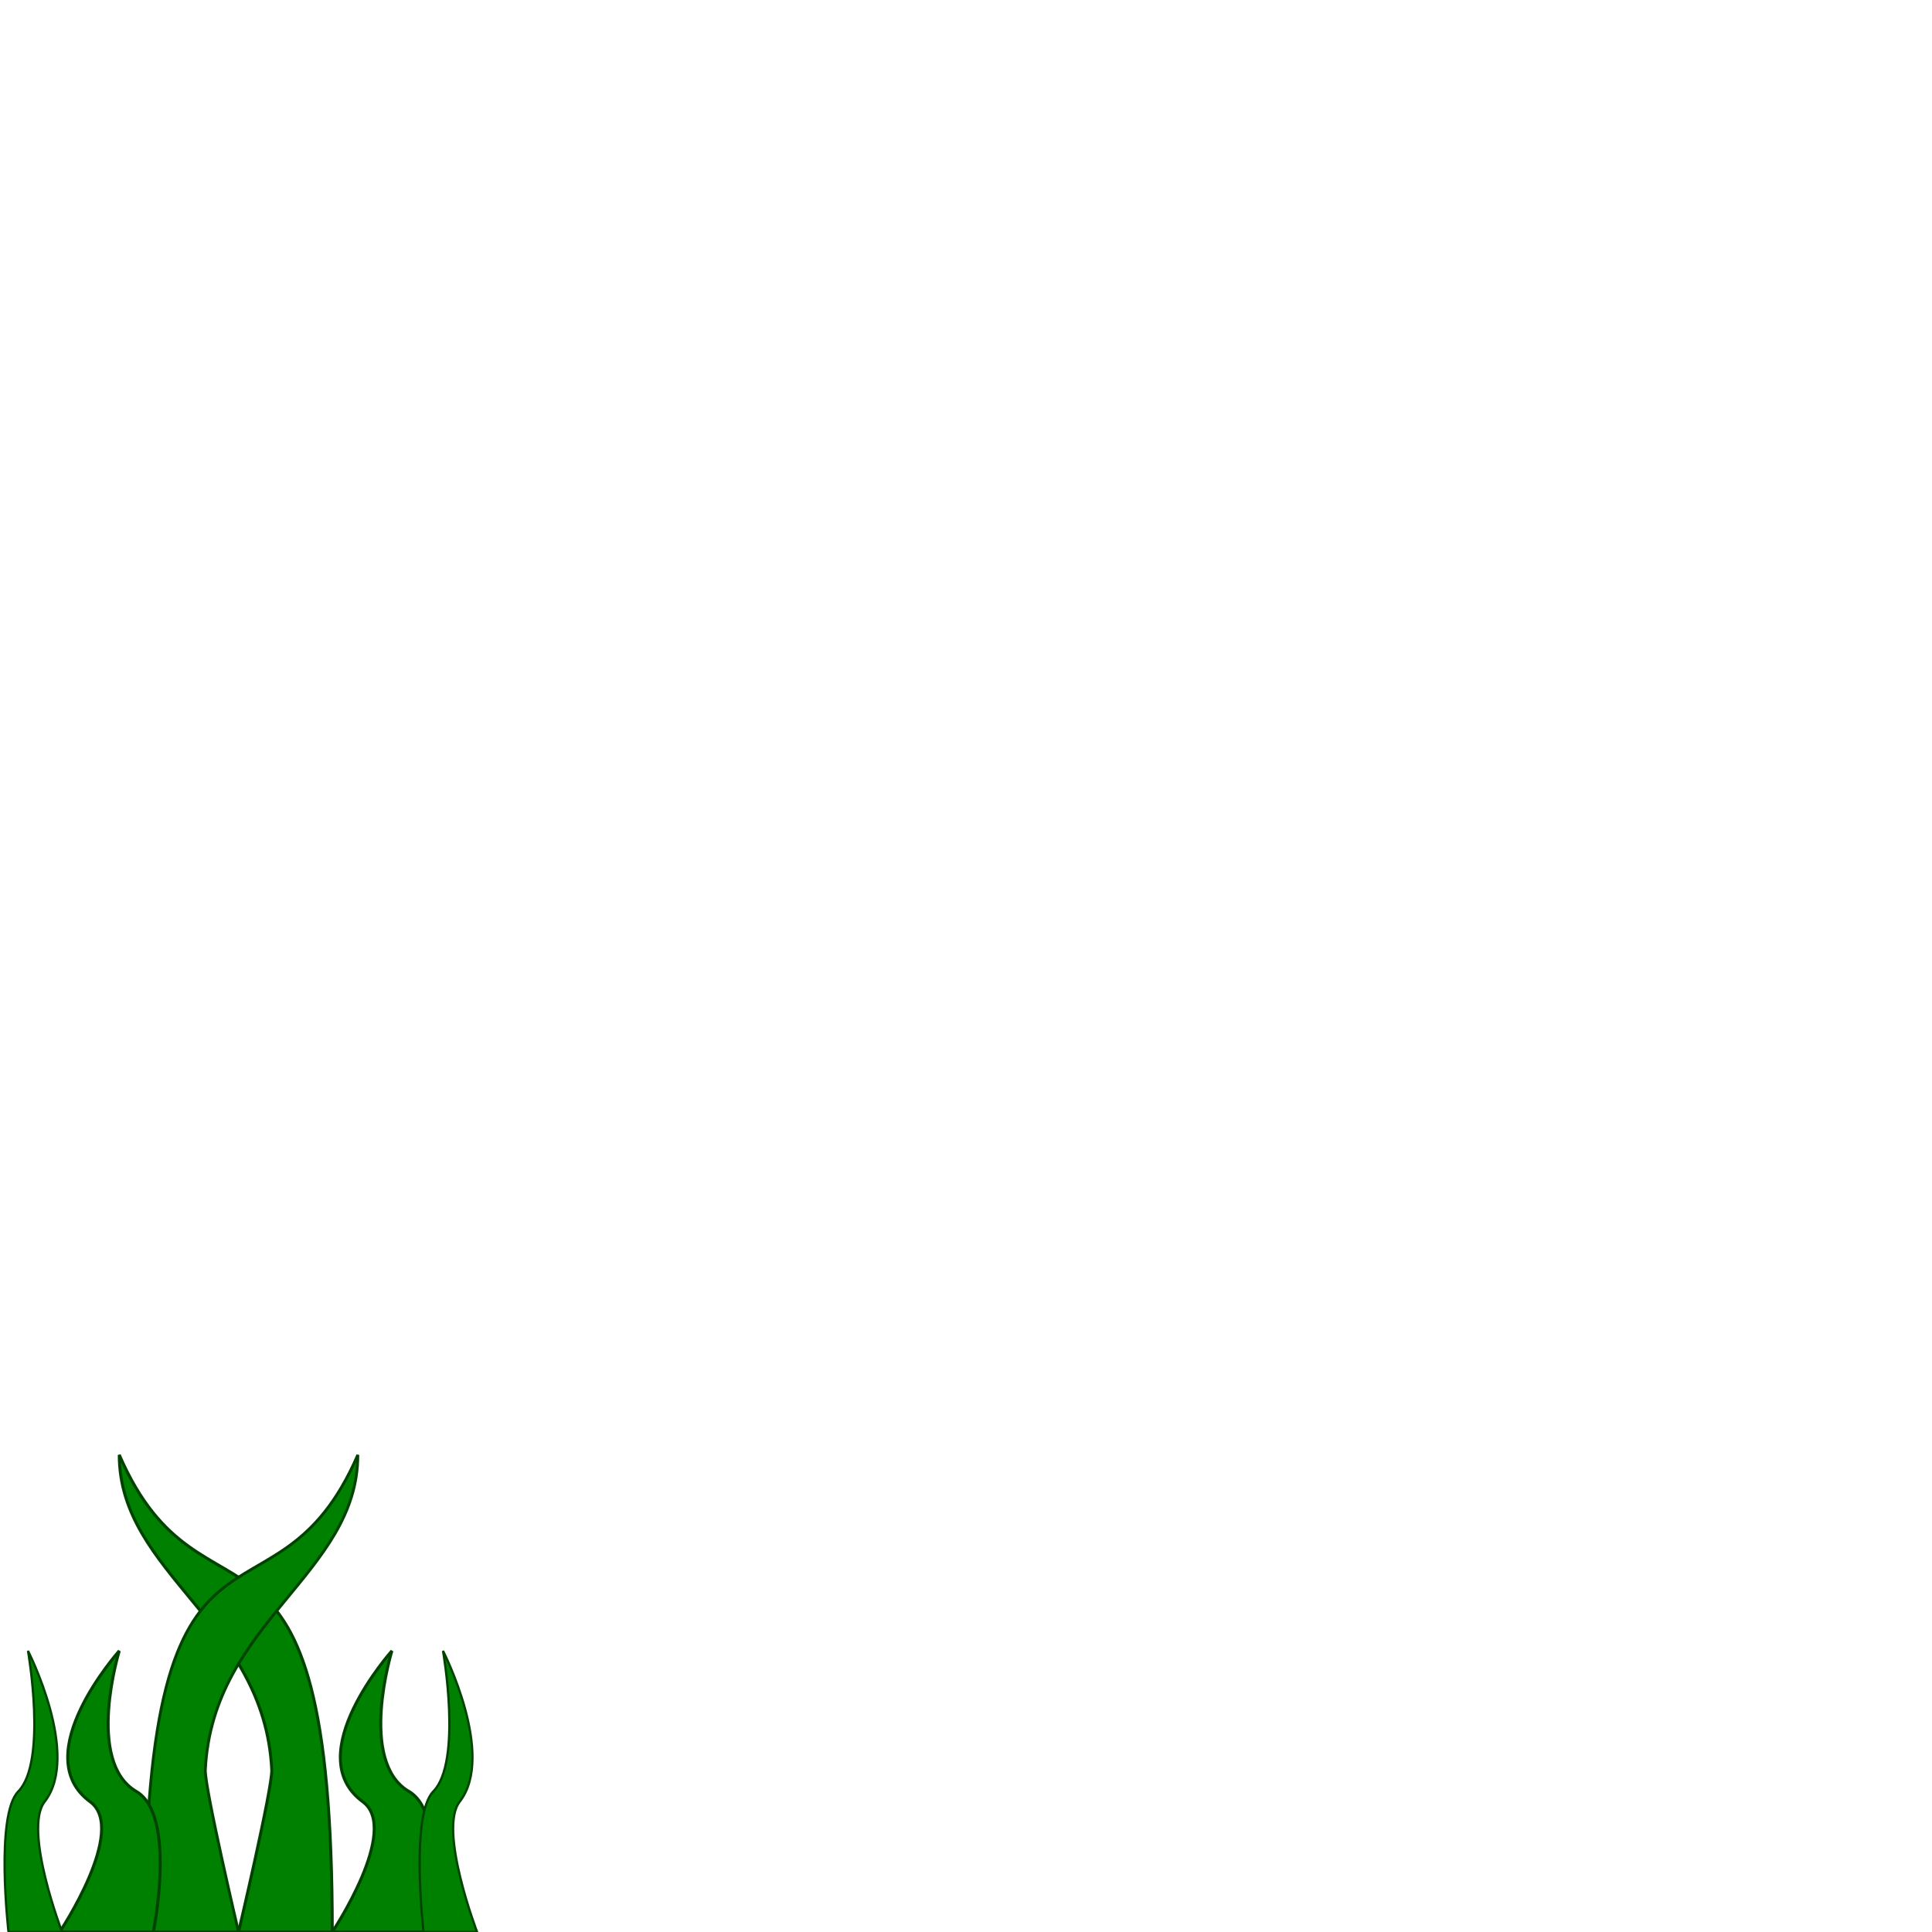
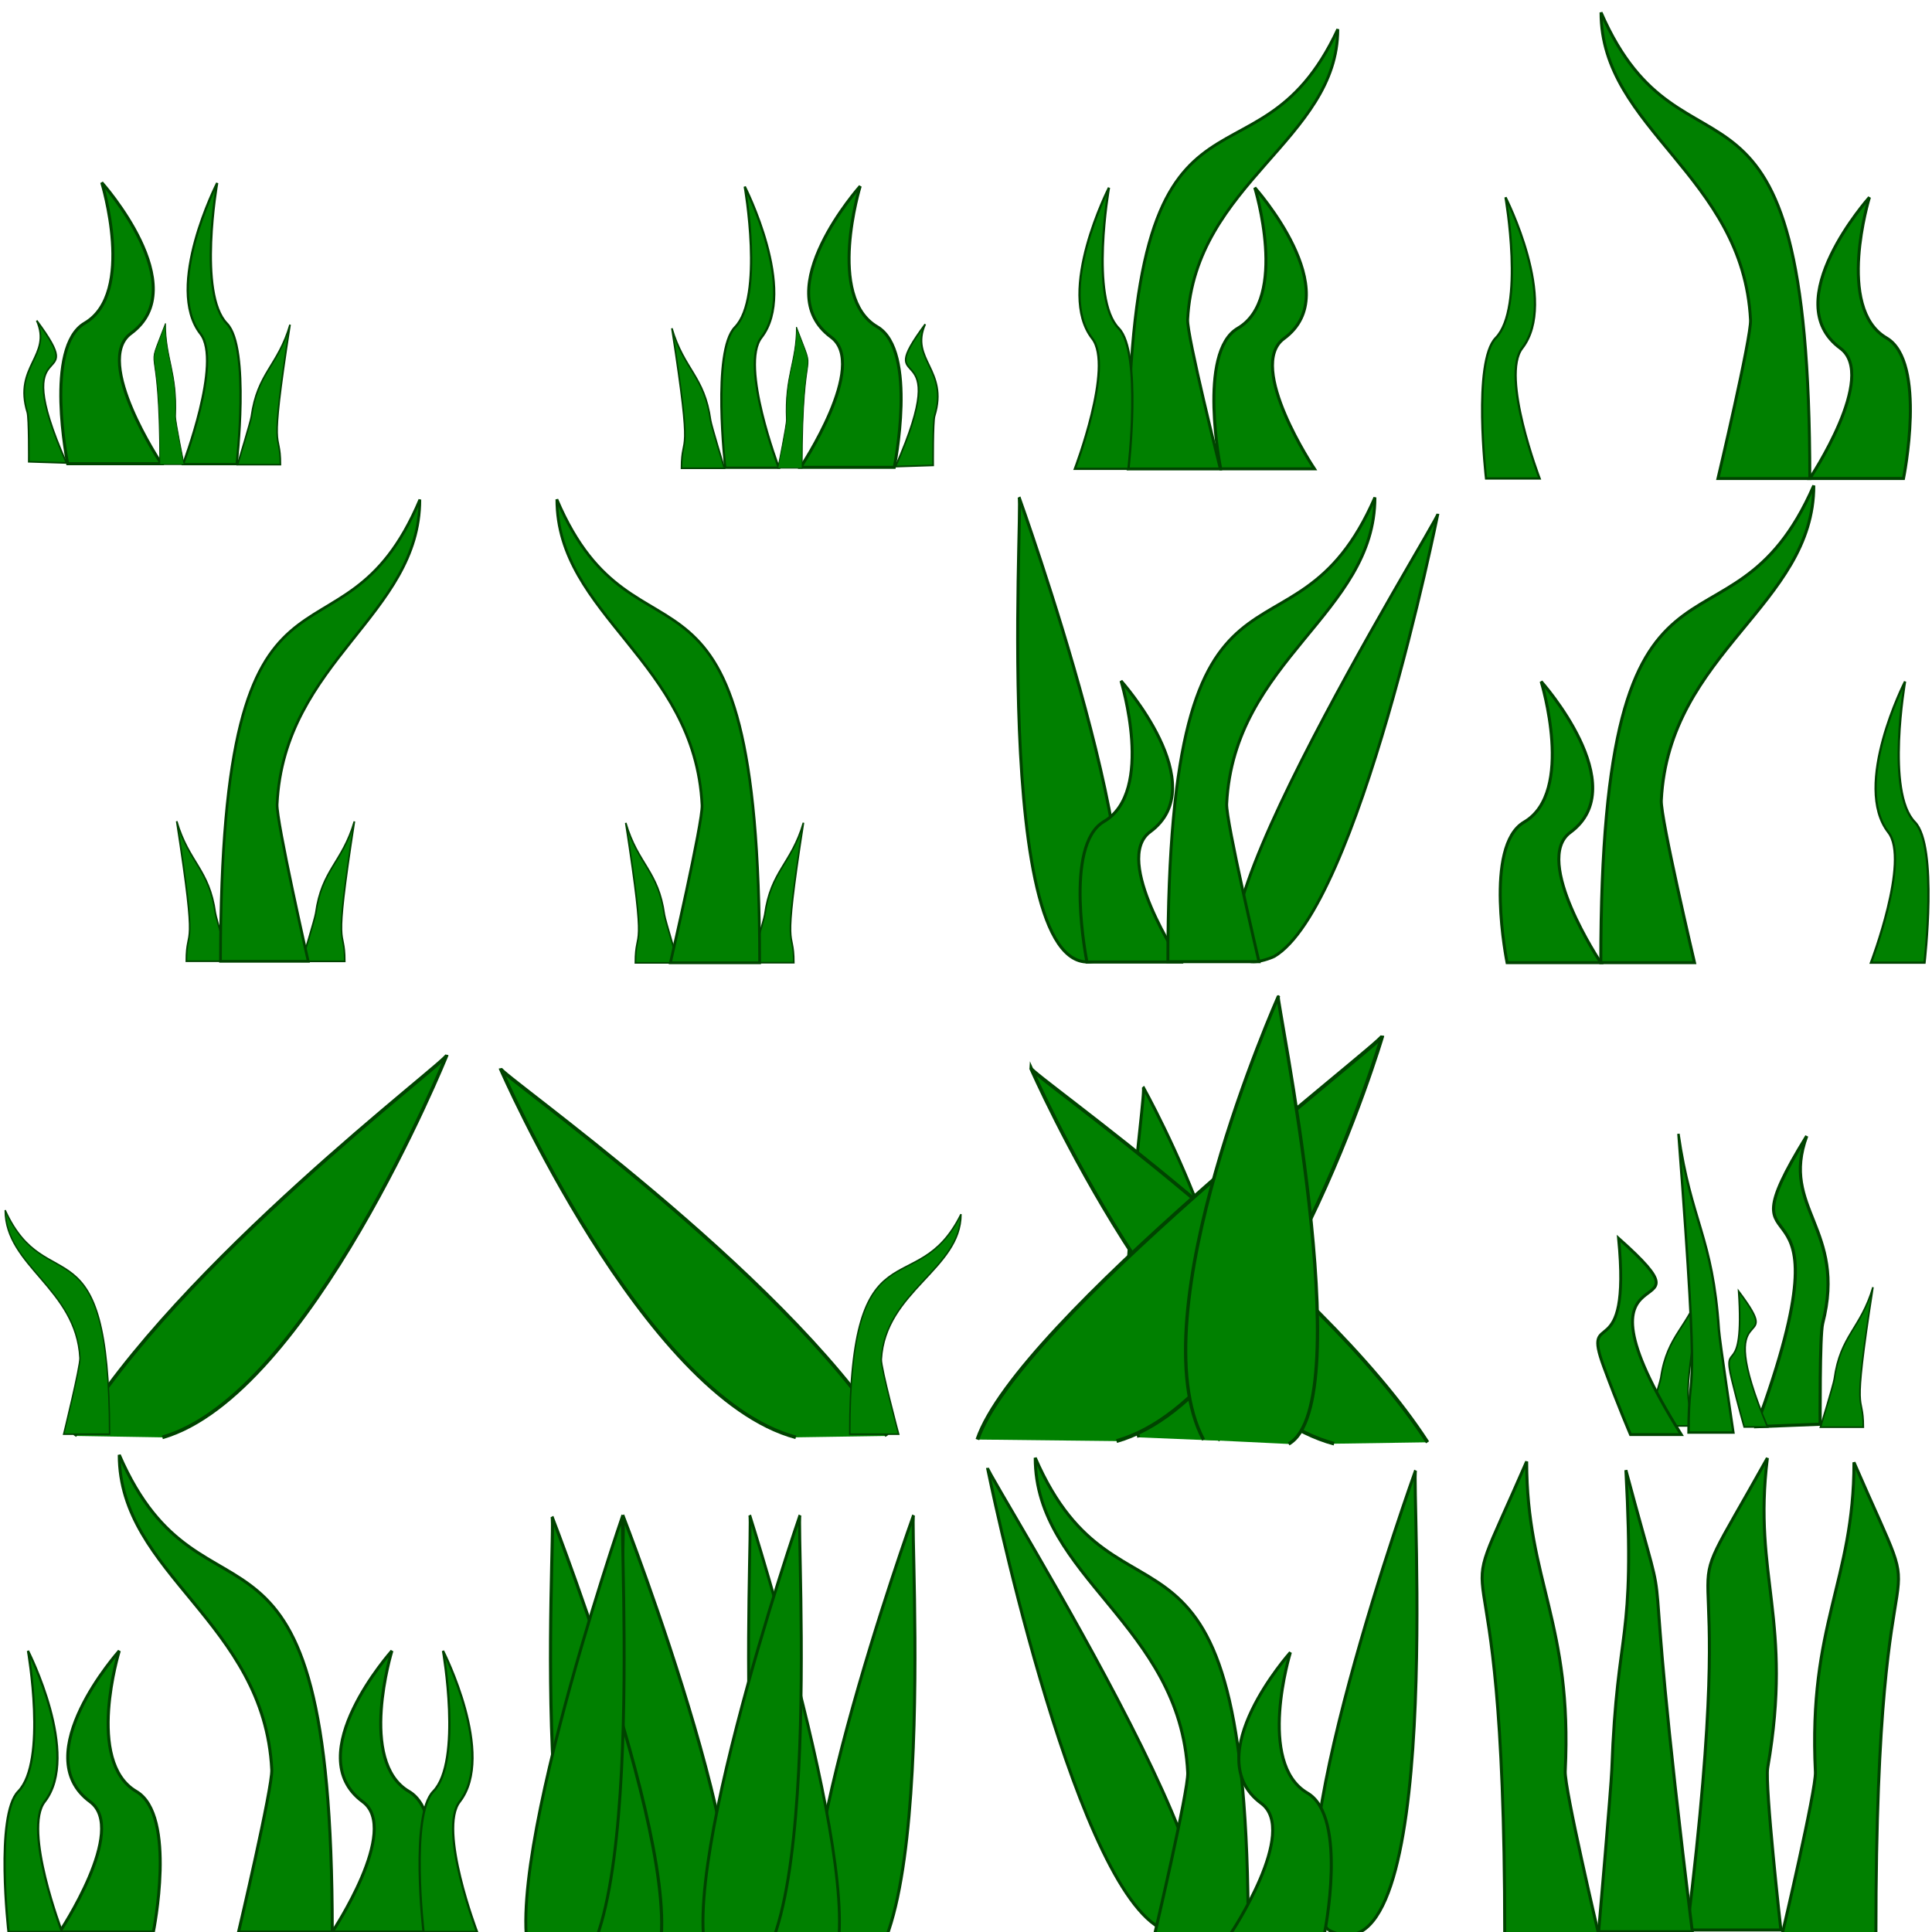
<svg xmlns="http://www.w3.org/2000/svg" width="120cm" height="120cm" viewBox="0 0 1200 1200" version="1.1" id="svg8">
  <defs id="defs2" />
  <g id="layer1" transform="translate(0,903)">
    <path style="fill:#008000;stroke:#004300;stroke-width:1.865;stroke-linecap:butt;stroke-linejoin:miter;stroke-miterlimit:4;stroke-dasharray:none;stroke-opacity:1" d="M 206.375,297 C 206.375,5.958 127,122.375 74.083,0.667 74.083,74.75 164.247,104.271 168.799,196.241 169.333,207.042 148.167,297 148.167,297 Z" id="path3729" />
-     <path style="opacity:1;fill:#008000;stroke:#004300;stroke-width:1.765;stroke-linecap:butt;stroke-linejoin:miter;stroke-miterlimit:4;stroke-dasharray:none;stroke-opacity:1" d="M 89.958,297 C 89.958,5.958 169.333,122.375 222.25,0.667 222.25,74.75 132.086,104.271 127.535,196.241 127,207.042 148.167,297 148.167,297 Z" id="path3729-5" />
    <path style="opacity:1;vector-effect:none;fill:#008000;fill-opacity:1;stroke:#004300;stroke-width:1.865;stroke-linecap:butt;stroke-linejoin:miter;stroke-miterlimit:4;stroke-dasharray:none;stroke-dashoffset:0;stroke-opacity:1" d="m 264.583,297 c 0,0 14.74,-72.54 -10.583,-87.312 -31.75,-18.521 -10.583,-87.312 -10.583,-87.312 0,0 -57.781,64.623 -18.094,93.727 C 248.889,233.384 206.375,297 206.375,297 Z" id="path4551" />
    <path style="opacity:1;vector-effect:none;fill:#008000;fill-opacity:1;stroke:#004300;stroke-width:1.41;stroke-linecap:butt;stroke-linejoin:miter;stroke-miterlimit:4;stroke-dasharray:none;stroke-dashoffset:0;stroke-opacity:1" d="m 263.071,297 c 0,0 -8.423,-72.54 6.048,-87.313 18.143,-18.521 6.048,-87.312 6.048,-87.312 0,0 33.018,64.623 10.339,93.727 C 272.039,233.384 296.333,297 296.333,297 Z" id="path4551-7" />
    <path style="opacity:1;vector-effect:none;fill:#008000;fill-opacity:1;stroke:#004300;stroke-width:1.865;stroke-linecap:butt;stroke-linejoin:miter;stroke-miterlimit:4;stroke-dasharray:none;stroke-dashoffset:0;stroke-opacity:1" d="m 95.25,297 c 0,0 14.74,-72.54 -10.583,-87.312 -31.75,-18.521 -10.583,-87.312 -10.583,-87.312 0,0 -57.781,64.623 -18.094,93.727 C 79.556,233.384 37.042,297 37.042,297 Z" id="path4551-3" />
    <path style="opacity:1;vector-effect:none;fill:#008000;fill-opacity:1;stroke:#004300;stroke-width:1.41;stroke-linecap:butt;stroke-linejoin:miter;stroke-miterlimit:4;stroke-dasharray:none;stroke-dashoffset:0;stroke-opacity:1" d="m 5.292,297 c 0,0 -8.423,-72.54 6.048,-87.313 18.143,-18.521 6.048,-87.312 6.048,-87.312 0,0 33.018,64.623 10.339,93.727 C 14.26,233.384 38.554,297 38.554,297 Z" id="path4551-7-3" />
+     <path style="opacity:1;vector-effect:none;fill:#008000;fill-opacity:1;stroke:#004300;stroke-width:1.865;stroke-linecap:butt;stroke-linejoin:miter;stroke-miterlimit:4;stroke-dasharray:none;stroke-dashoffset:0;stroke-opacity:1" d="M 513.448,323.588 C 476.031,292.05 567.437,38.144 567.437,38.144 c -2.779,4.586 18.454,323.977 -53.988,285.444" id="path5177" />
+     <path style="opacity:1;vector-effect:none;fill:#008000;fill-opacity:1;stroke:#004300;stroke-width:1.754;stroke-linecap:butt;stroke-linejoin:miter;stroke-miterlimit:4;stroke-dasharray:none;stroke-dashoffset:0;stroke-opacity:1" d="M 513.448,323.588 C 546.554,292.05 465.682,38.144 465.682,38.144 c 2.459,4.586 -16.327,323.977 47.766,285.444" id="path5177-6" />
+     <path style="opacity:1;vector-effect:none;fill:#008000;fill-opacity:1;stroke:#004300;stroke-width:1.94;stroke-linecap:butt;stroke-linejoin:miter;stroke-miterlimit:4;stroke-dasharray:none;stroke-dashoffset:0;stroke-opacity:1" d="M 445.229,323.588 C 485.697,292.05 386.84,38.144 386.84,38.144 c 3.006,4.586 -19.958,323.977 58.389,285.444" id="path5177-5" />
+     <path style="opacity:1;vector-effect:none;fill:#008000;fill-opacity:1;stroke:#004300;stroke-width:1.824;stroke-linecap:butt;stroke-linejoin:miter;stroke-miterlimit:4;stroke-dasharray:none;stroke-dashoffset:0;stroke-opacity:1" d="M 445.229,323.588 C 409.425,292.05 496.889,38.144 496.889,38.144 494.23,42.73 514.548,362.121 445.229,323.588" id="path5177-6-4" />
+     <path style="opacity:1;vector-effect:none;fill:#008000;fill-opacity:1;stroke:#004300;stroke-width:1.94;stroke-linecap:butt;stroke-linejoin:miter;stroke-miterlimit:4;stroke-dasharray:none;stroke-dashoffset:0;stroke-opacity:1" d="M 401.263,324.511 C 441.73,292.974 342.873,39.068 342.873,39.068 c 3.006,4.586 -19.958,323.977 58.389,285.444" id="path5177-5-1" />
+     <path style="opacity:1;vector-effect:none;fill:#008000;fill-opacity:1;stroke:#004300;stroke-width:1.824;stroke-linecap:butt;stroke-linejoin:miter;stroke-miterlimit:4;stroke-dasharray:none;stroke-dashoffset:0;stroke-opacity:1" d="m 335.18,323.588 c -35.804,-31.538 51.66,-285.444 51.66,-285.444 -2.659,4.586 17.658,323.977 -51.66,285.444" id="path5177-6-4-5" />
+     <path style="opacity:1;vector-effect:none;fill:#008000;fill-opacity:1;stroke:#004300;stroke-width:1.865;stroke-linecap:butt;stroke-linejoin:miter;stroke-miterlimit:4;stroke-dasharray:none;stroke-dashoffset:0;stroke-opacity:1" d="M 825.249,295.783 C 787.831,264.245 879.238,10.339 879.238,10.339 876.458,14.925 897.692,334.316 825.249,295.783" id="path5177-8" />
+     <path style="opacity:1;vector-effect:none;fill:#008000;fill-opacity:1;stroke:#004300;stroke-width:1.865;stroke-linecap:butt;stroke-linejoin:miter;stroke-miterlimit:4;stroke-dasharray:none;stroke-dashoffset:0;stroke-opacity:1" d="M 720.114,294.271 C 664.939,262.733 613.378,8.827 613.378,8.827 613.181,13.413 814.254,332.804 720.114,294.271" id="path5177-8-0" />
+     <path style="fill:#008000;stroke:#004300;stroke-width:1.865;stroke-linecap:butt;stroke-linejoin:miter;stroke-miterlimit:4;stroke-dasharray:none;stroke-opacity:1" d="m 775.299,298.807 c 10e-6,-291.042 -79.375,-174.625 -132.292,-296.333 0,74.083 90.164,103.605 94.715,195.574 0.535,10.801 -20.632,100.759 -20.632,100.759 z" id="path3729-9" />
+     <path style="opacity:1;vector-effect:none;fill:#008000;fill-opacity:1;stroke:#004300;stroke-width:1.865;stroke-linecap:butt;stroke-linejoin:miter;stroke-miterlimit:4;stroke-dasharray:none;stroke-dashoffset:0;stroke-opacity:1" d="m 822.639,297.978 c 0,0 14.74,-72.54 -10.583,-87.312 -31.75,-18.521 -10.583,-87.312 -10.583,-87.312 0,0 -57.781,64.623 -18.094,93.727 23.567,17.282 -18.948,80.898 -18.948,80.898 z" id="path4551-3-1" />
+     <path style="fill:#008000;stroke:#004300;stroke-width:1.865;stroke-linecap:butt;stroke-linejoin:miter;stroke-miterlimit:4;stroke-dasharray:none;stroke-opacity:1" d="m 1165.158,298.423 c 0,-291.042 39.293,-171.418 -13.624,-293.126 0,74.083 -28.504,100.397 -23.952,192.367 0.535,10.801 -20.632,100.759 -20.632,100.759 z" id="path3729-9-6" />
+     <path style="fill:#008000;stroke:#004300;stroke-width:1.865;stroke-linecap:butt;stroke-linejoin:miter;stroke-miterlimit:4;stroke-dasharray:none;stroke-opacity:1" d="m 1047.938,295.75 c 35.928,-291.042 -18.132,-171.418 49.809,-293.126 -9.145,74.083 16.11,100.397 0.206,192.367 -1.868,10.801 8.194,100.759 8.194,100.759 z" id="path3729-9-6-3" />
+     <path style="fill:#008000;stroke:#004300;stroke-width:1.865;stroke-linecap:butt;stroke-linejoin:miter;stroke-miterlimit:4;stroke-dasharray:none;stroke-opacity:1" d="m 1051.137,296.86 c -35.928,-291.042 -7.526,-160.727 -41.256,-286.712 5.938,110.432 -5.419,93.983 -8.758,185.952 -0.398,10.954 -8.194,100.759 -8.194,100.759 z" id="path3729-9-6-3-2" />
+     <path style="fill:#008000;stroke:#004300;stroke-width:1.865;stroke-linecap:butt;stroke-linejoin:miter;stroke-miterlimit:4;stroke-dasharray:none;stroke-opacity:1" d="m 934.608,297.888 c 0,-291.042 -39.293,-171.418 13.624,-293.126 0,74.083 28.504,100.397 23.952,192.367 -0.535,10.801 20.632,100.759 20.632,100.759 z" id="path3729-9-6-7" />
+     <path style="fill:#008000;stroke:#004300;stroke-width:1.017;stroke-linecap:butt;stroke-linejoin:miter;stroke-miterlimit:4;stroke-dasharray:none;stroke-opacity:1" d="m 1157.337,-16.548 c 0,-23.579 -7.466,-0.194 5.993,-86.941 -7.559,25.753 -20.268,29.778 -24.02,57.056 -0.443,3.218 -8.595,29.885 -8.595,29.885 z" id="path3729-9-6-0" />
+     <path style="fill:#008000;stroke:#004300;stroke-width:1.949;stroke-linecap:butt;stroke-linejoin:miter;stroke-miterlimit:4;stroke-dasharray:none;stroke-opacity:1" d="m 1090.81,-16.856 c 64.801,-176.17 -27.265,-85.247 31.372,-180.517 -16.495,44.843 24.978,57.686 9.889,116.441 -1.867,7.271 -1.537,62.533 -1.537,62.533 z" id="path3729-9-6-3-25" />
+     <path style="fill:#008000;stroke:#004300;stroke-width:1.017;stroke-linecap:butt;stroke-linejoin:miter;stroke-miterlimit:4;stroke-dasharray:none;stroke-opacity:1" d="m 1097.861,-16.698 c -36.029,-86.323 12.864,-43.136 -17.938,-84.283 3.687,56.945 -10.798,28.463 -4.247,55.154 4.137,16.856 7.658,29.129 7.658,29.129 z" id="path3729-9-6-3-2-6" />
+     <path style="fill:#008000;stroke:#004300;stroke-width:1.046;stroke-linecap:butt;stroke-linejoin:miter;stroke-miterlimit:4;stroke-dasharray:none;stroke-opacity:1" d="m 1050.665,-17.352 c 0,-23.573 -7.905,-0.194 6.345,-86.919 -8.004,25.746 -21.46,29.77 -25.432,57.041 -0.469,3.217 -9.1,29.878 -9.1,29.878 z" id="path3729-9-6-0-4" />
+     <path style="fill:#008000;stroke:#004300;stroke-width:1.802;stroke-linecap:butt;stroke-linejoin:miter;stroke-miterlimit:4;stroke-dasharray:none;stroke-opacity:1" d="m 1044.266,-11.957 c -78.198,-124.835 27.919,-62.381 -38.932,-121.885 8.002,82.35 -23.435,41.161 -9.218,79.76 8.979,24.376 16.622,42.125 16.622,42.125 z" id="path3729-9-6-3-2-6-6" />
+     <g id="g5488">
+       <path id="path5177-8-0-7-2-3" d="m 756.526,-8.188 c 41.655,-62.249 -46.489,-219.635 -46.489,-219.635 2.809,1.855 -22.635,157.316 -2.706,217.604" style="opacity:1;vector-effect:none;fill:#008000;fill-opacity:1;stroke:#004300;stroke-width:1.839;stroke-linecap:butt;stroke-linejoin:miter;stroke-miterlimit:4;stroke-dasharray:none;stroke-dashoffset:0;stroke-opacity:1" />
+       <path id="path5177-8-0-7" d="M 828.638,-6.287 C 731.341,-32.042 640.419,-239.392 640.419,-239.392 c -0.348,3.745 178.34,127.114 246.27,232.23" style="opacity:1;vector-effect:none;fill:#008000;fill-opacity:1;stroke:#004300;stroke-width:2.238;stroke-linecap:butt;stroke-linejoin:miter;stroke-miterlimit:4;stroke-dasharray:none;stroke-dashoffset:0;stroke-opacity:1" />
+       <path id="path5177-8-0-7-2" d="M 693.502,-7.92 C 792.527,-35.934 858.608,-259.57 858.608,-259.57 858.962,-255.496 632.13,-82.259 607.084,-8.872" style="opacity:1;vector-effect:none;fill:#008000;fill-opacity:1;stroke:#004300;stroke-width:2.355;stroke-linecap:butt;stroke-linejoin:miter;stroke-miterlimit:4;stroke-dasharray:none;stroke-dashoffset:0;stroke-opacity:1" />
+       <path id="path5177-8-0-7-2-3-1" d="m 747.567,-8.681 c -41.551,-77.983 46.372,-275.151 46.372,-275.151 -2.31,-2.945 51.243,252.35 6.474,277.695" style="opacity:1;vector-effect:none;fill:#008000;fill-opacity:1;stroke:#004300;stroke-width:2.056;stroke-linecap:butt;stroke-linejoin:miter;stroke-miterlimit:4;stroke-dasharray:none;stroke-dashoffset:0;stroke-opacity:1" />
+       <path id="path5177-8-0-7-0" d="m 494.312,-10.248 c -94.804,-25.3 -183.396,-228.983 -183.396,-228.983 -0.339,3.679 173.77,124.866 239.959,228.123" style="opacity:1;vector-effect:none;fill:#008000;fill-opacity:1;stroke:#004300;stroke-width:2.19;stroke-linecap:butt;stroke-linejoin:miter;stroke-miterlimit:4;stroke-dasharray:none;stroke-dashoffset:0;stroke-opacity:1" />
+       <g transform="matrix(0.9383848,0,0,1.018246,-1.780238,-8.480905)" id="g5556">
+         <path style="opacity:1;vector-effect:none;fill:#008000;fill-opacity:1;stroke:#004300;stroke-width:2.238;stroke-linecap:butt;stroke-linejoin:miter;stroke-miterlimit:4;stroke-dasharray:none;stroke-dashoffset:0;stroke-opacity:1" d="M 109.402,-1.721 C 206.699,-27.476 297.621,-234.827 297.621,-234.827 c 0.348,3.745 -178.34,127.114 -246.27,232.23" id="path5177-8-0-7-0-1" />
+         <path style="fill:#008000;stroke:#004300;stroke-width:0.915;stroke-linecap:butt;stroke-linejoin:miter;stroke-miterlimit:4;stroke-dasharray:none;stroke-opacity:1" d="m 74.418,-3.647 c 1e-5,-134.189 -41.452,-80.513 -69.087,-136.628 0,34.157 47.087,47.768 49.464,90.172 0.279,4.98 -10.775,46.456 -10.775,46.456 z" id="path3729-9-7-8" />
+       </g>
+     </g>
+     <path style="fill:#008000;stroke:#004300;stroke-width:0.915;stroke-linecap:butt;stroke-linejoin:miter;stroke-miterlimit:4;stroke-dasharray:none;stroke-opacity:1" d="m 527.791,-12.2 c -10e-6,-134.189 41.452,-80.513 69.087,-136.628 0,34.157 -47.087,47.768 -49.464,90.172 -0.279,4.98 10.775,46.456 10.775,46.456 z" id="path3729-9-7" />
+     <path style="fill:#008000;stroke:#004300;stroke-width:1.017;stroke-linecap:butt;stroke-linejoin:miter;stroke-miterlimit:4;stroke-dasharray:none;stroke-opacity:1" d="m 214.136,-305.872 c 0,-23.579 -7.466,-0.194 5.993,-86.941 -7.559,25.753 -20.268,29.778 -24.02,57.056 -0.443,3.218 -8.595,29.885 -8.595,29.885 z" id="path3729-9-6-0-7" />
+     <path style="fill:#008000;stroke:#004300;stroke-width:1.017;stroke-linecap:butt;stroke-linejoin:miter;stroke-miterlimit:4;stroke-dasharray:none;stroke-opacity:1" d="m 115.744,-305.97 c 0,-23.579 7.466,-0.194 -5.993,-86.941 7.559,25.753 20.268,29.778 24.02,57.056 0.443,3.218 8.595,29.885 8.595,29.885 z" id="path3729-9-6-0-7-4" />
+     <path style="opacity:1;fill:#008000;stroke:#004300;stroke-width:1.68;stroke-linecap:butt;stroke-linejoin:miter;stroke-miterlimit:4;stroke-dasharray:none;stroke-opacity:1" d="m 136.953,-305.92 c -1e-5,-281.654 74.297,-168.992 123.829,-286.775 0,71.694 -84.396,100.263 -88.656,189.266 -0.5,10.453 19.312,97.509 19.312,97.509 z" id="path3729-5" />
+     <path style="opacity:1;vector-effect:none;fill:#008000;fill-opacity:1;stroke:#004300;stroke-width:1.865;stroke-linecap:butt;stroke-linejoin:miter;stroke-miterlimit:4;stroke-dasharray:none;stroke-dashoffset:0;stroke-opacity:1" d="m 686.951,-308.719 c 37.418,-31.538 -53.988,-285.444 -53.988,-285.444 2.779,4.586 -18.454,323.977 53.988,285.444" id="path5177-8-9" />
+     <path style="opacity:1;vector-effect:none;fill:#008000;fill-opacity:1;stroke:#004300;stroke-width:1.789;stroke-linecap:butt;stroke-linejoin:miter;stroke-miterlimit:4;stroke-dasharray:none;stroke-dashoffset:0;stroke-opacity:1" d="m 791.177,-308.761 c 52.678,-30.387 101.904,-275.025 101.904,-275.025 0.188,4.419 -191.781,312.152 -101.904,275.025" id="path5177-8-0-6" />
+     <path style="opacity:1;vector-effect:none;fill:#008000;fill-opacity:1;stroke:#004300;stroke-width:1.865;stroke-linecap:butt;stroke-linejoin:miter;stroke-miterlimit:4;stroke-dasharray:none;stroke-dashoffset:0;stroke-opacity:1" d="m 675.129,-305.449 c 0,0 -14.74,-72.54 10.583,-87.312 31.75,-18.521 10.583,-87.312 10.583,-87.312 0,0 57.781,64.623 18.094,93.727 -23.567,17.282 18.948,80.898 18.948,80.898 z" id="path4551-3-1-0" />
+     <path style="fill:#008000;stroke:#004300;stroke-width:1.017;stroke-linecap:butt;stroke-linejoin:miter;stroke-miterlimit:4;stroke-dasharray:none;stroke-opacity:1" d="m 394.653,-304.953 c 0,-23.579 7.466,-0.194 -5.993,-86.941 7.559,25.753 20.268,29.778 24.02,57.056 0.442,3.218 8.595,29.885 8.595,29.885 z" id="path3729-9-6-0-7-45" />
+     <path style="fill:#008000;stroke:#004300;stroke-width:1.017;stroke-linecap:butt;stroke-linejoin:miter;stroke-miterlimit:4;stroke-dasharray:none;stroke-opacity:1" d="m 493.045,-305.05 c 0,-23.579 -7.466,-0.194 5.993,-86.941 -7.559,25.753 -20.268,29.778 -24.02,57.056 -0.443,3.218 -8.595,29.885 -8.595,29.885 z" id="path3729-9-6-0-7-4-0" />
+     <path style="opacity:1;fill:#008000;stroke:#004300;stroke-width:1.697;stroke-linecap:butt;stroke-linejoin:miter;stroke-miterlimit:4;stroke-dasharray:none;stroke-opacity:1" d="m 471.827,-305.008 c 1e-5,-282.691 -75.569,-169.614 -125.948,-287.83 0,71.958 85.84,100.632 90.173,189.962 0.509,10.491 -19.643,97.868 -19.643,97.868 z" id="path3729-5-4" />
+     <path style="fill:#008000;stroke:#004300;stroke-width:1.865;stroke-linecap:butt;stroke-linejoin:miter;stroke-miterlimit:4;stroke-dasharray:none;stroke-opacity:1" d="m 994.282,-305.072 c 0,-291.042 79.375,-174.625 132.292,-296.333 0,74.083 -90.164,103.605 -94.715,195.574 -0.535,10.801 20.632,100.759 20.632,100.759 z" id="path3729-57" />
+     <path style="opacity:1;vector-effect:none;fill:#008000;fill-opacity:1;stroke:#004300;stroke-width:1.865;stroke-linecap:butt;stroke-linejoin:miter;stroke-miterlimit:4;stroke-dasharray:none;stroke-dashoffset:0;stroke-opacity:1" d="m 936.074,-305.072 c 0,0 -14.74,-72.54 10.583,-87.313 31.75,-18.521 10.583,-87.312 10.583,-87.312 0,0 57.781,64.623 18.094,93.727 -23.567,17.282 18.948,80.898 18.948,80.898 z" id="path4551-0" />
+     <path style="opacity:1;vector-effect:none;fill:#008000;fill-opacity:1;stroke:#004300;stroke-width:1.41;stroke-linecap:butt;stroke-linejoin:miter;stroke-miterlimit:4;stroke-dasharray:none;stroke-dashoffset:0;stroke-opacity:1" d="m 146.99,-614.717 c 0,0 8.423,-72.54 -6.048,-87.313 -18.143,-18.521 -6.048,-87.312 -6.048,-87.312 0,0 -33.018,64.623 -10.339,93.727 13.467,17.282 -10.827,80.898 -10.827,80.898 z" id="path4551-7-7" />
+     <path style="opacity:1;vector-effect:none;fill:#008000;fill-opacity:1;stroke:#004300;stroke-width:1.865;stroke-linecap:butt;stroke-linejoin:miter;stroke-miterlimit:4;stroke-dasharray:none;stroke-dashoffset:0;stroke-opacity:1" d="m 42.026,-614.982 c 0,0 -14.74,-72.54 10.583,-87.313 31.75,-18.521 10.583,-87.312 10.583,-87.312 0,0 57.781,64.623 18.094,93.727 -23.566,17.282 18.948,80.898 18.948,80.898 z" id="path4551-3-8" />
+     <path style="opacity:1;vector-effect:none;fill:#008000;fill-opacity:1;stroke:#004300;stroke-width:1.41;stroke-linecap:butt;stroke-linejoin:miter;stroke-miterlimit:4;stroke-dasharray:none;stroke-dashoffset:0;stroke-opacity:1" d="m 1195.365,-305.072 c 0,0 8.423,-72.54 -6.048,-87.313 -18.143,-18.521 -6.048,-87.312 -6.048,-87.312 0,0 -33.018,64.623 -10.339,93.727 13.467,17.282 -10.827,80.898 -10.827,80.898 z" id="path4551-7-3-8" />
+     <path style="fill:#008000;stroke:#004300;stroke-width:1.814;stroke-linecap:butt;stroke-linejoin:miter;stroke-miterlimit:4;stroke-dasharray:none;stroke-opacity:1" d="m 725.384,-305.665 c -10e-6,-283.202 77.161,-169.921 128.601,-288.351 0,72.088 -87.649,100.814 -92.073,190.306 -0.52,10.51 20.057,98.045 20.057,98.045 z" id="path3729-9-5" />
+     <path style="fill:#008000;stroke:#004300;stroke-width:1.017;stroke-linecap:butt;stroke-linejoin:miter;stroke-miterlimit:4;stroke-dasharray:none;stroke-opacity:1" d="m 174.163,-614.412 c 0,-23.579 -7.466,-0.194 5.993,-86.941 -7.559,25.753 -20.268,29.778 -24.02,57.056 -0.443,3.218 -8.595,29.885 -8.595,29.885 z" id="path3729-9-6-0-3" />
+     <path style="fill:#008000;stroke:#004300;stroke-width:1.046;stroke-linecap:butt;stroke-linejoin:miter;stroke-miterlimit:4;stroke-dasharray:none;stroke-opacity:1" d="m 41.275,-615.456 c -38.148,-86.301 16.051,-41.76 -18.469,-88.43 9.71,21.967 -14.704,28.259 -5.821,57.041 1.099,3.562 0.905,30.633 0.905,30.633 z" id="path3729-9-6-3-25-5-3" />
+     <path style="fill:#008000;stroke:#004300;stroke-width:0.52;stroke-linecap:butt;stroke-linejoin:miter;stroke-miterlimit:4;stroke-dasharray:none;stroke-opacity:1" d="m 99.243,-614.472 c 0,-87.059 -10.22,-51.276 3.544,-87.682 0,22.16 7.414,30.032 6.23,57.542 -0.139,3.231 5.367,30.14 5.367,30.14 z" id="path3729-9-6-7-3-7" />
+     <path style="opacity:1;vector-effect:none;fill:#008000;fill-opacity:1;stroke:#004300;stroke-width:1.41;stroke-linecap:butt;stroke-linejoin:miter;stroke-miterlimit:4;stroke-dasharray:none;stroke-dashoffset:0;stroke-opacity:1" d="m 450.485,-612.46 c 0,0 -8.423,-72.54 6.048,-87.313 18.143,-18.521 6.048,-87.312 6.048,-87.312 0,0 33.018,64.623 10.339,93.727 -13.467,17.282 10.827,80.898 10.827,80.898 z" id="path4551-7-7-3" />
+     <path style="opacity:1;vector-effect:none;fill:#008000;fill-opacity:1;stroke:#004300;stroke-width:1.865;stroke-linecap:butt;stroke-linejoin:miter;stroke-miterlimit:4;stroke-dasharray:none;stroke-dashoffset:0;stroke-opacity:1" d="m 555.449,-612.725 c 0,0 14.74,-72.54 -10.583,-87.313 -31.75,-18.521 -10.583,-87.312 -10.583,-87.312 0,0 -57.781,64.623 -18.094,93.727 23.567,17.282 -18.948,80.898 -18.948,80.898 z" id="path4551-3-8-2" />
+     <path style="fill:#008000;stroke:#004300;stroke-width:1.017;stroke-linecap:butt;stroke-linejoin:miter;stroke-miterlimit:4;stroke-dasharray:none;stroke-opacity:1" d="m 423.312,-612.154 c 0,-23.579 7.466,-0.194 -5.993,-86.941 7.559,25.753 20.268,29.778 24.02,57.056 0.443,3.218 8.595,29.885 8.595,29.885 z" id="path3729-9-6-0-3-6" />
+     <path style="fill:#008000;stroke:#004300;stroke-width:1.046;stroke-linecap:butt;stroke-linejoin:miter;stroke-miterlimit:4;stroke-dasharray:none;stroke-opacity:1" d="m 556.199,-613.198 c 38.148,-86.301 -16.051,-41.76 18.469,-88.43 -9.71,21.967 14.704,28.259 5.821,57.041 -1.099,3.562 -0.905,30.633 -0.905,30.633 z" id="path3729-9-6-3-25-5-3-6" />
+     <path style="fill:#008000;stroke:#004300;stroke-width:0.52;stroke-linecap:butt;stroke-linejoin:miter;stroke-miterlimit:4;stroke-dasharray:none;stroke-opacity:1" d="m 498.232,-612.214 c 0,-87.059 10.22,-51.276 -3.544,-87.682 0,22.16 -7.414,30.032 -6.23,57.542 0.139,3.231 -5.367,30.14 -5.367,30.14 z" id="path3729-9-6-7-3-7-6" />
+     <path style="fill:#008000;stroke:#004300;stroke-width:1.825;stroke-linecap:butt;stroke-linejoin:miter;stroke-miterlimit:4;stroke-dasharray:none;stroke-opacity:1" d="m 1124.113,-605.783 c 0,-284.312 -77.811,-170.587 -129.685,-289.482 0,72.37 88.387,101.209 92.849,191.052 0.524,10.551 -20.226,98.43 -20.226,98.43 z" id="path3729-57-6" />
+     <path style="opacity:1;vector-effect:none;fill:#008000;fill-opacity:1;stroke:#004300;stroke-width:1.865;stroke-linecap:butt;stroke-linejoin:miter;stroke-miterlimit:4;stroke-dasharray:none;stroke-dashoffset:0;stroke-opacity:1" d="m 1182.301,-605.804 c 0,0 14.74,-72.54 -10.583,-87.313 -31.75,-18.521 -10.583,-87.312 -10.583,-87.312 0,0 -57.781,64.623 -18.094,93.727 23.567,17.282 -18.948,80.898 -18.948,80.898 z" id="path4551-0-5" />
+     <path style="opacity:1;vector-effect:none;fill:#008000;fill-opacity:1;stroke:#004300;stroke-width:1.41;stroke-linecap:butt;stroke-linejoin:miter;stroke-miterlimit:4;stroke-dasharray:none;stroke-dashoffset:0;stroke-opacity:1" d="m 923.01,-605.804 c 0,0 -8.423,-72.54 6.048,-87.313 18.143,-18.521 6.048,-87.312 6.048,-87.312 0,0 33.018,64.623 10.339,93.727 -13.467,17.282 10.827,80.898 10.827,80.898 z" id="path4551-7-3-8-8" />
+     <path style="fill:#008000;stroke:#004300;stroke-width:1.777;stroke-linecap:butt;stroke-linejoin:miter;stroke-miterlimit:4;stroke-dasharray:none;stroke-opacity:1" d="m 700.674,-611.742 c -10e-6,-268.227 78.152,-160.936 130.254,-273.104 0,68.276 -88.775,95.483 -93.256,180.243 -0.526,9.954 20.314,92.861 20.314,92.861 z" id="path3729-51" />
+     <path style="opacity:1;vector-effect:none;fill:#008000;fill-opacity:1;stroke:#004300;stroke-width:1.41;stroke-linecap:butt;stroke-linejoin:miter;stroke-miterlimit:4;stroke-dasharray:none;stroke-dashoffset:0;stroke-opacity:1" d="m 700.892,-611.79 c 0,0 8.423,-72.54 -6.048,-87.313 -18.143,-18.521 -6.048,-87.312 -6.048,-87.312 0,0 -33.018,64.623 -10.339,93.727 13.467,17.282 -10.827,80.898 -10.827,80.898 z" id="path4551-7-78" />
+     <path style="opacity:1;vector-effect:none;fill:#008000;fill-opacity:1;stroke:#004300;stroke-width:1.865;stroke-linecap:butt;stroke-linejoin:miter;stroke-miterlimit:4;stroke-dasharray:none;stroke-dashoffset:0;stroke-opacity:1" d="m 758.213,-611.79 c 0,0 -14.74,-72.54 10.583,-87.313 31.75,-18.521 10.583,-87.312 10.583,-87.312 0,0 57.781,64.623 18.094,93.727 -23.567,17.282 18.948,80.898 18.948,80.898 z" id="path4551-3-0" />
+     <path style="fill:#008000;stroke:#004300;stroke-width:1.52;stroke-linecap:butt;stroke-linejoin:miter;stroke-miterlimit:4;stroke-dasharray:none;stroke-opacity:1" d="m 1048.779,-13.229 c 0,-50.324 7.811,-0.414 -6.27,-185.557 7.909,54.964 21.205,63.554 25.13,121.773 0.463,6.868 8.992,63.783 8.992,63.783 z" id="path3729-9-6-0-4-6" />
  </g>
</svg>
